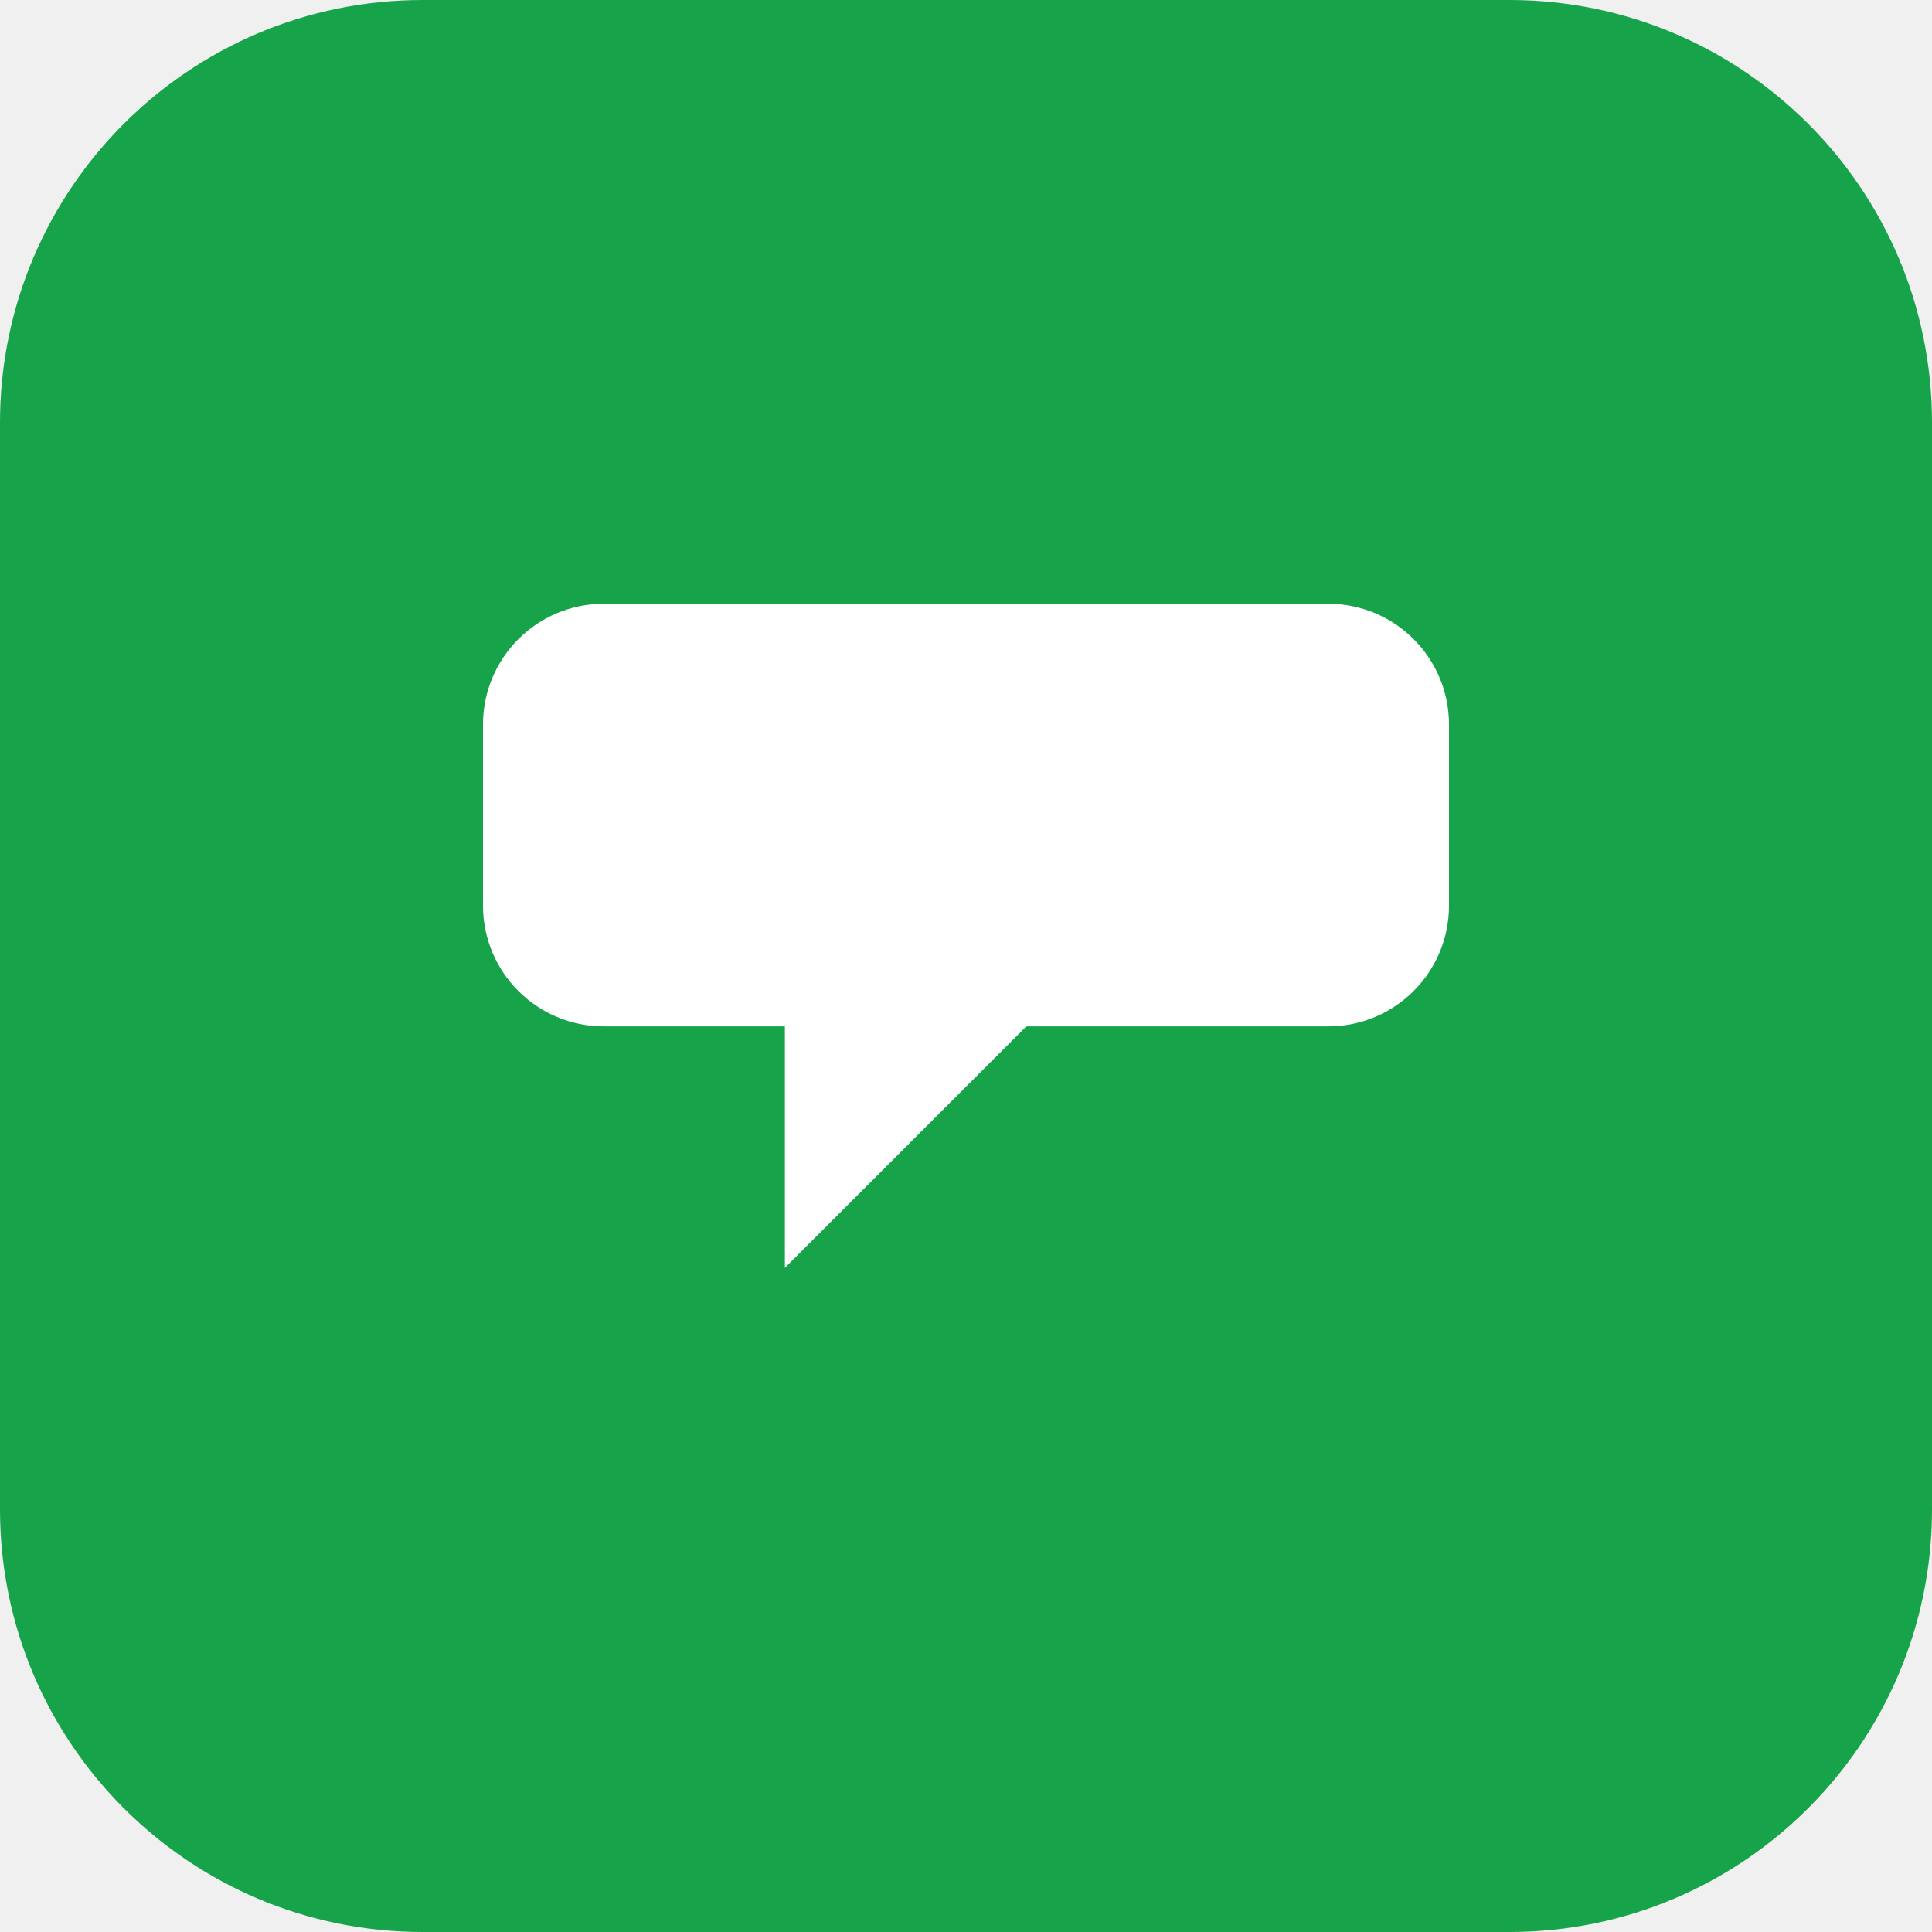
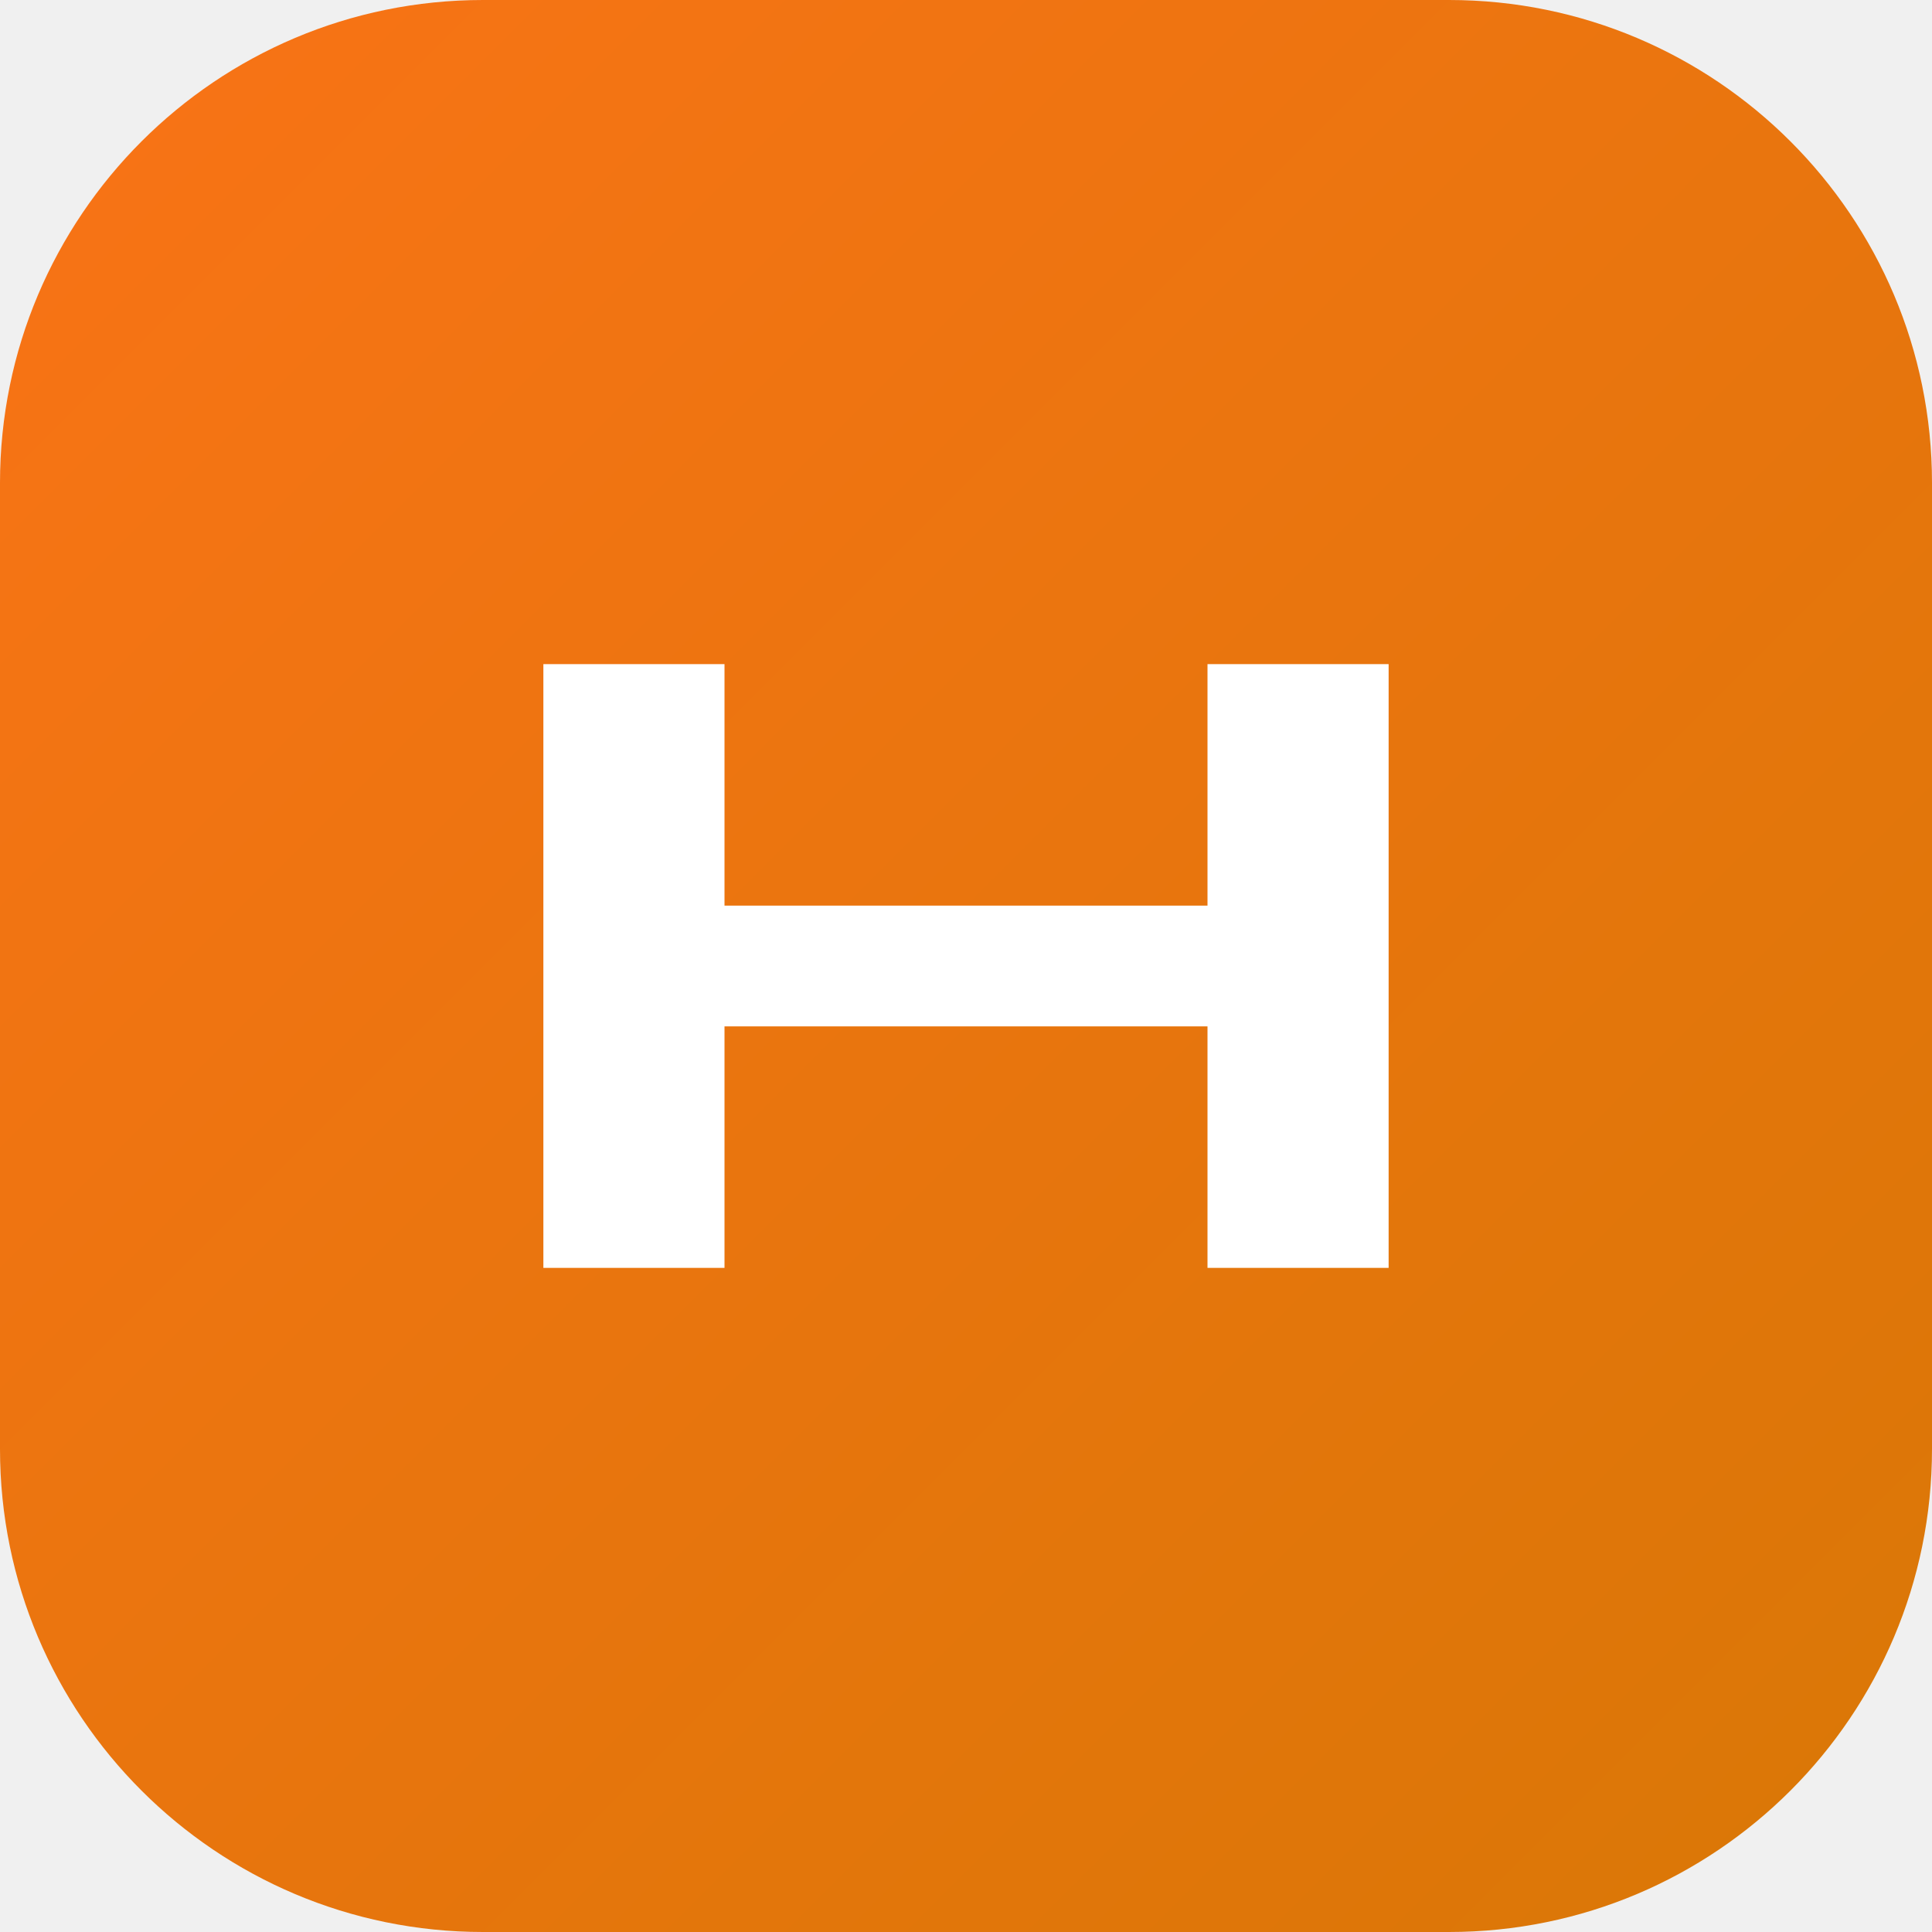
<svg xmlns="http://www.w3.org/2000/svg" width="32" height="32" viewBox="0 0 32 32">
-   <rect width="32" height="32" rx="7" fill="#16a34a" />
-   <path d="M10 10h12a2 2 0 0 1 2 2v3a2 2 0 0 1-2 2h-5l-4 4v-4h-3a2 2 0 0 1-2-2v-3a2 2 0 0 1 2-2z" fill="#fff" />
+   <defs>
+     <linearGradient id="g" x1="0" y1="0" x2="32" y2="32" gradientUnits="userSpaceOnUse">
+       <stop stop-color="#f97316" />
+       <stop offset="1" stop-color="#d97706" />
+     </linearGradient>
+   </defs>
+   <rect width="32" height="32" rx="8" fill="url(#g)" />
+   <path d="M9 21V11h3v4h8v-4h3v10h-3v-4h-8v4H9z" fill="#fff" />
</svg>
